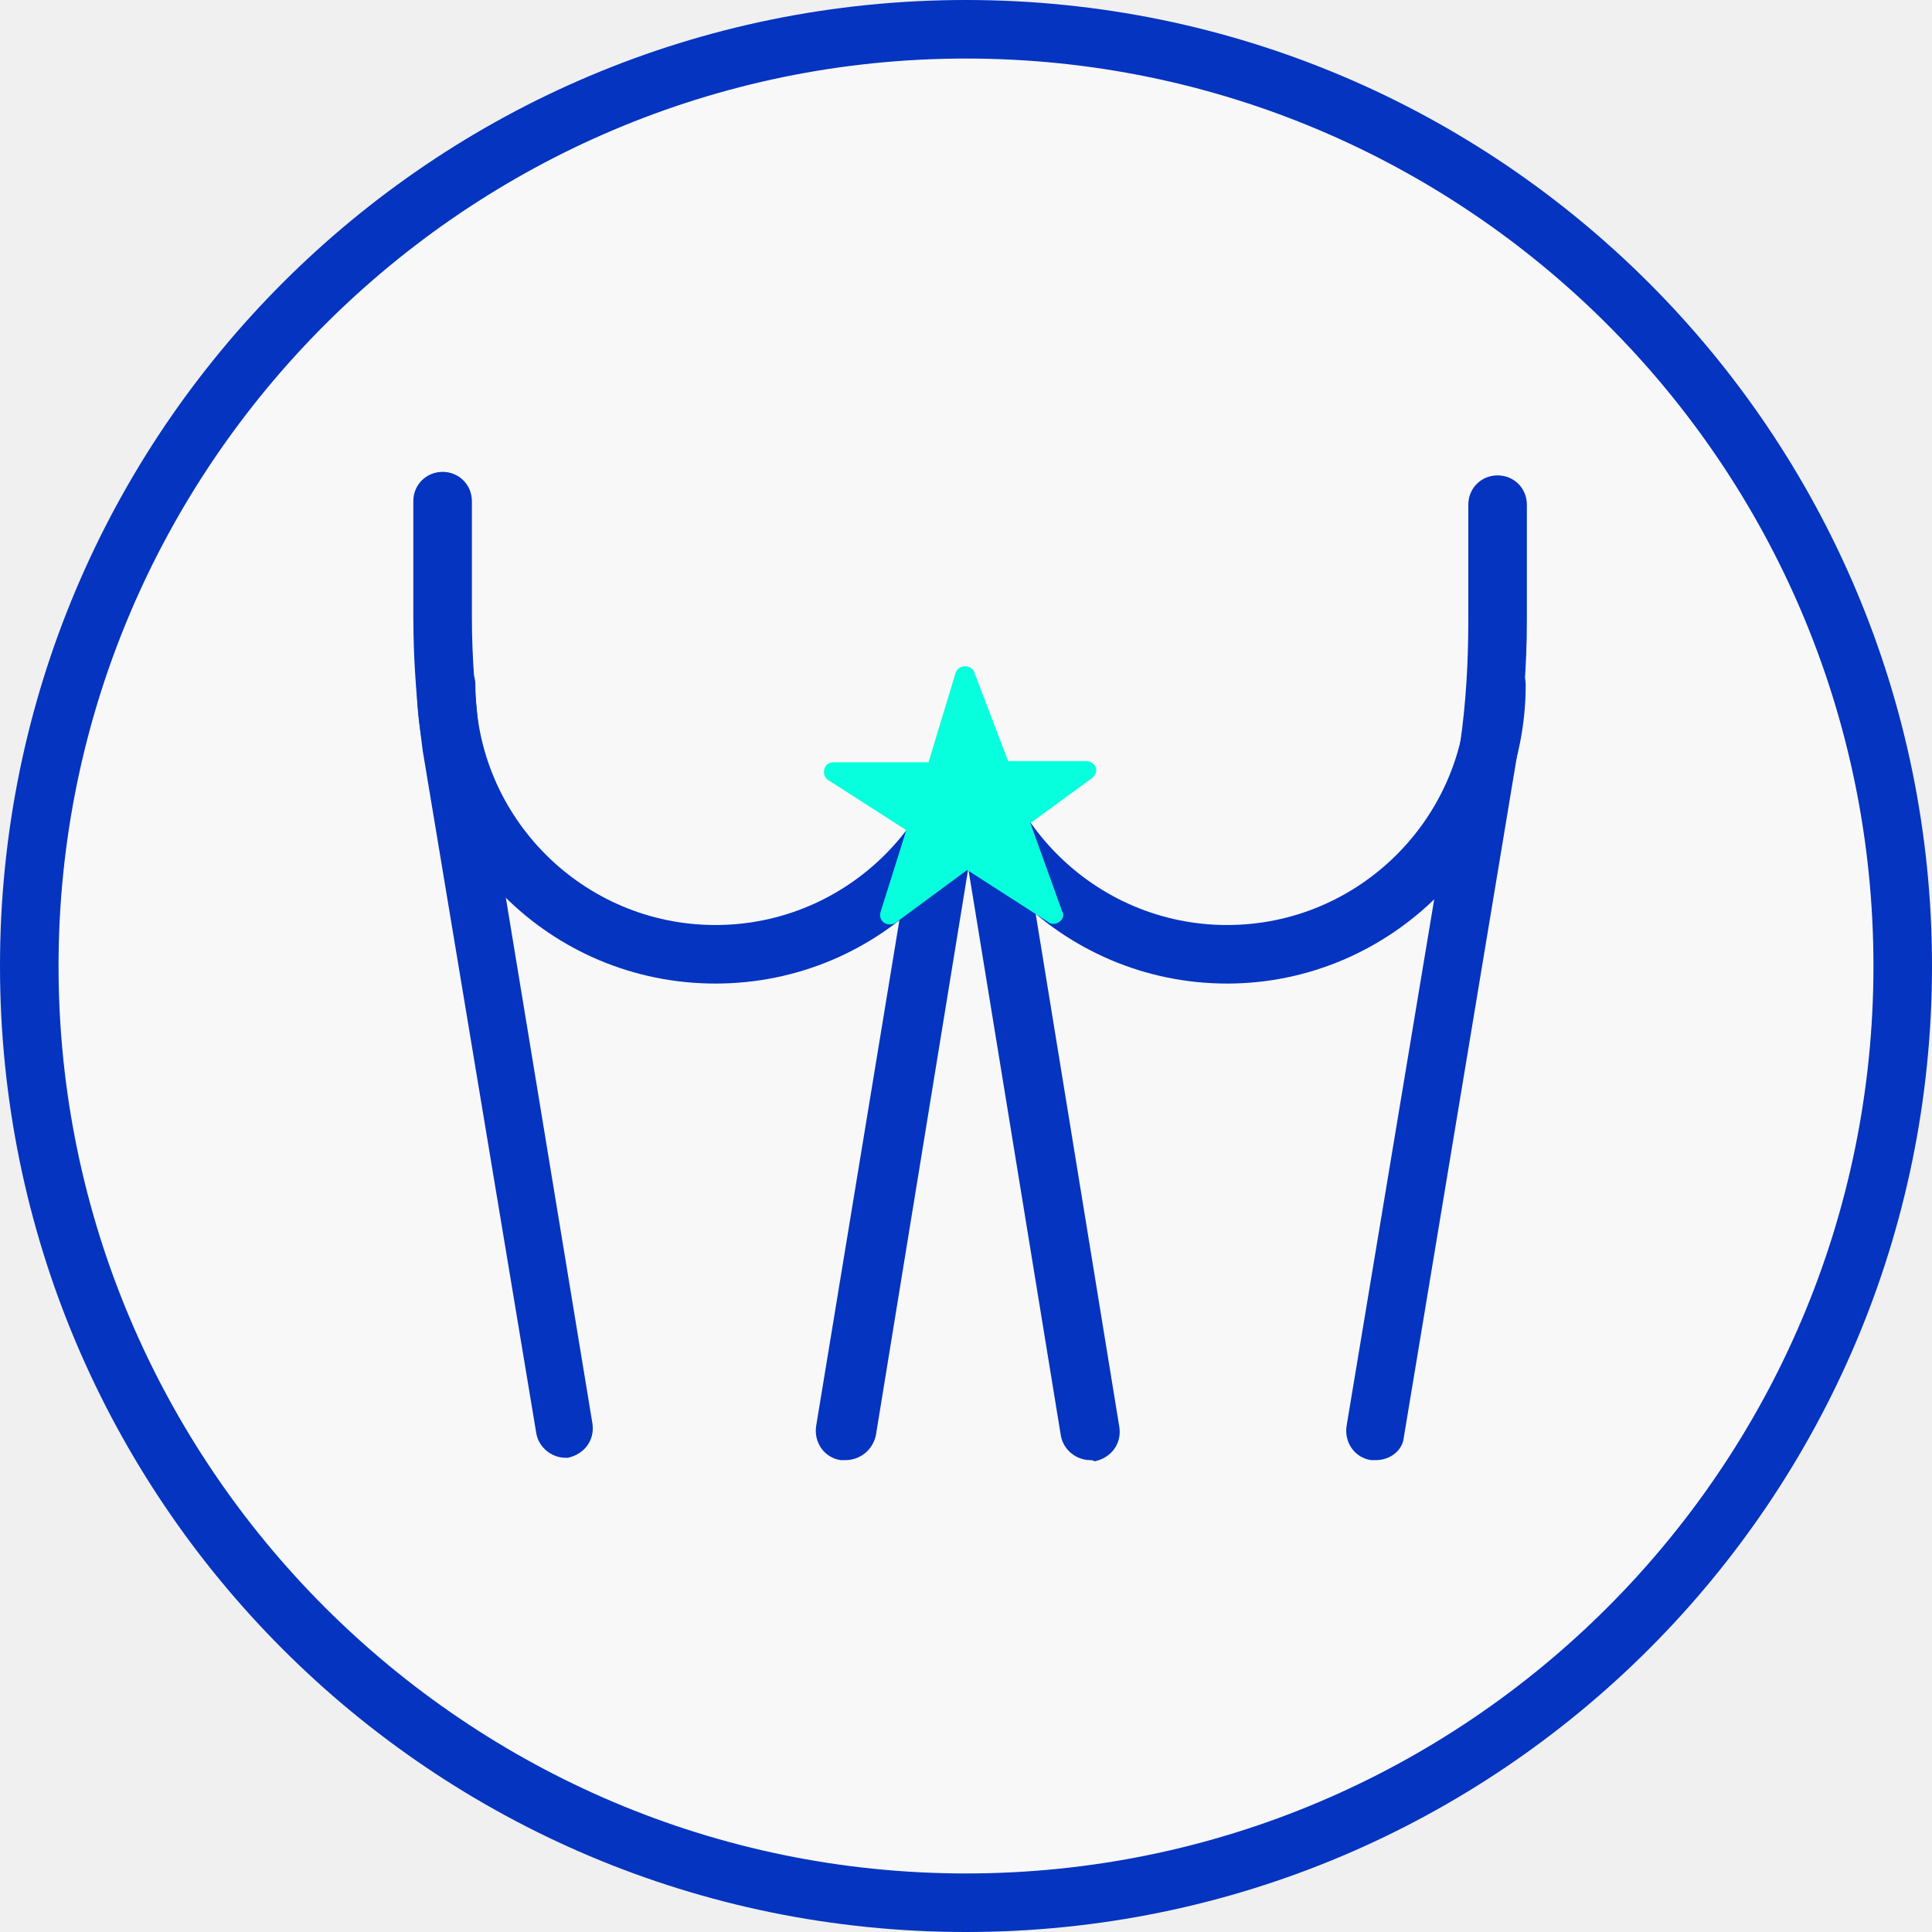
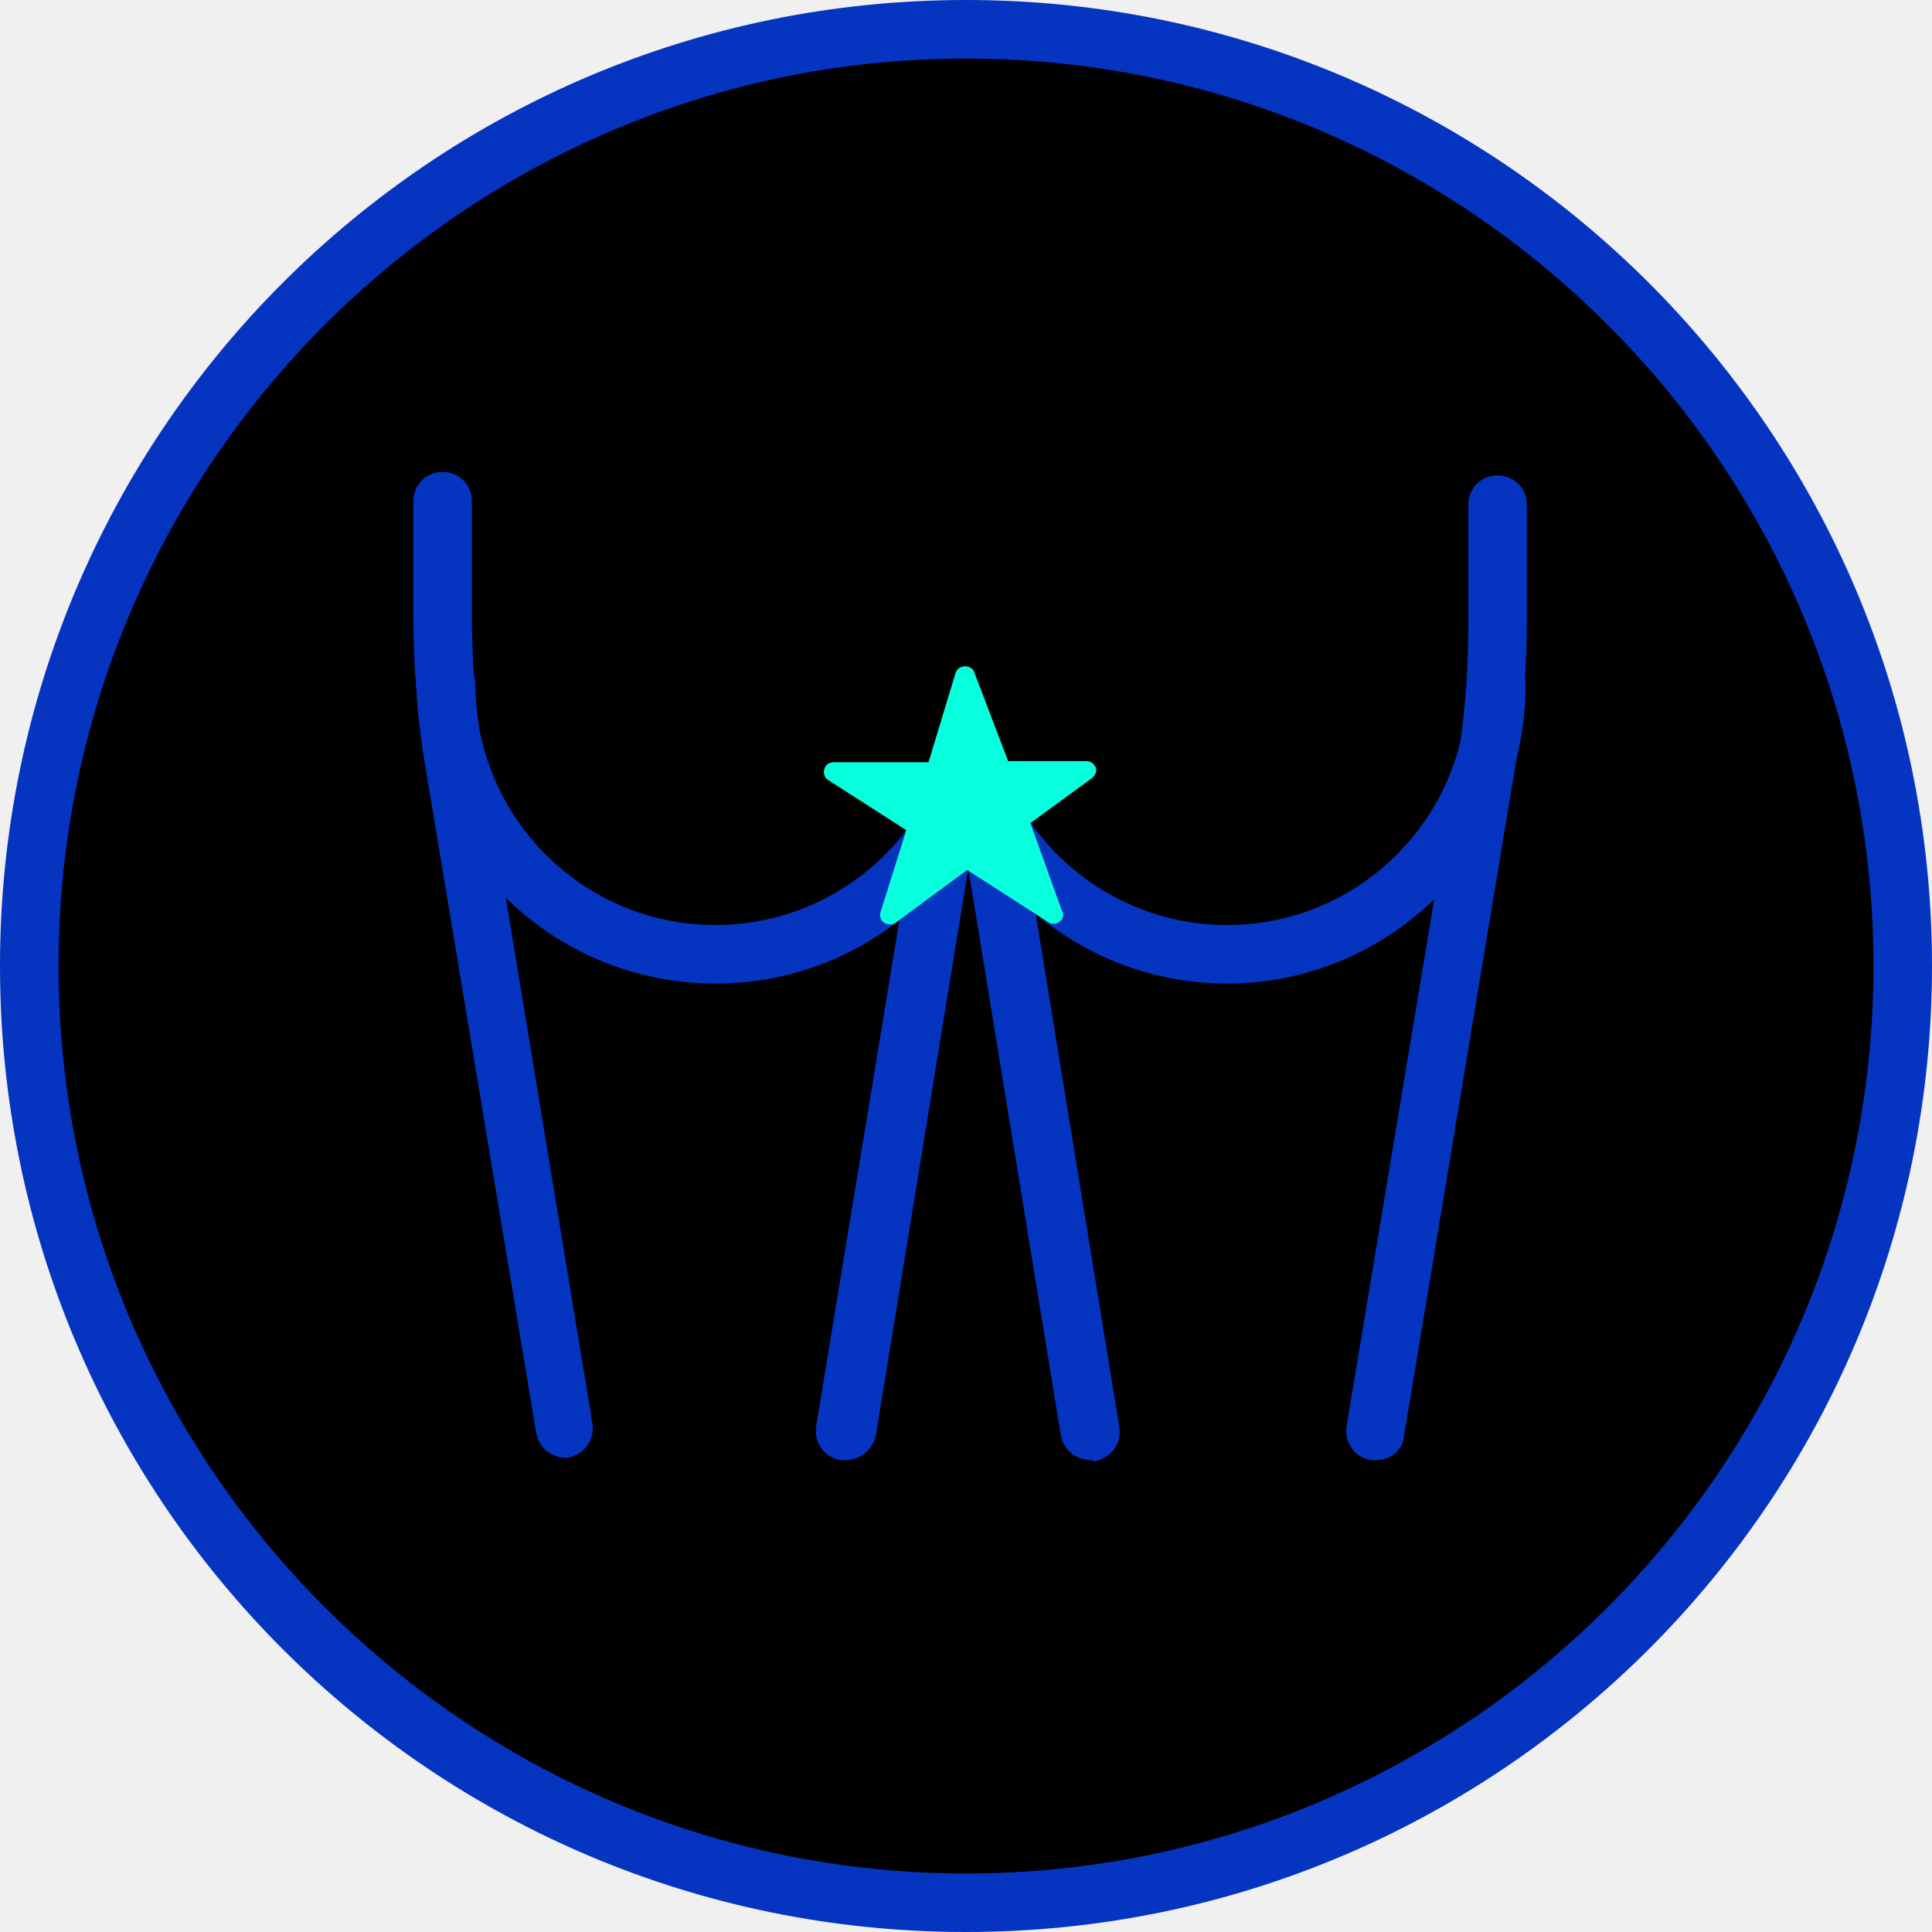
<svg xmlns="http://www.w3.org/2000/svg" version="1.1" id="Layer_3" x="0px" y="0px" viewBox="0 0 165 165" style="enable-background:new 0 0 165 165;" xml:space="preserve">
  <style type="text/css">
- 	.st0{fill:#F8F8F8;}
+ 
	.st1{fill:#0434C0;}
	.st2{fill:#07FFDE;}
	.st3{fill:#FFFFFF;}
	.st4{fill:#00A651;}
	.st5{fill:none;stroke:#0434C0;stroke-width:3;stroke-linecap:round;stroke-linejoin:round;stroke-miterlimit:10;}
	.st6{fill-rule:evenodd;clip-rule:evenodd;}
	.st7{fill-rule:evenodd;clip-rule:evenodd;fill:#FFFFFF;}
	
		.st8{fill-rule:evenodd;clip-rule:evenodd;fill:none;stroke:#07FFDE;stroke-width:3;stroke-linecap:round;stroke-linejoin:round;stroke-miterlimit:10;}
</style>
  <g>
    <g>
-       <path class="st0" d="M82.5,162.5c-44.1,0-80-35.9-80-80s35.9-80,80-80s80,35.9,80,80S126.6,162.5,82.5,162.5z" />
+       <path d="M82.5,162.5c-44.1,0-80-35.9-80-80s35.9-80,80-80s80,35.9,80,80S126.6,162.5,82.5,162.5z" />
    </g>
    <g>
      <path class="st1" d="M82.5,5C125.2,5,160,39.7,160,82.5S125.2,160,82.5,160S5,125.2,5,82.5S39.8,5,82.5,5 M82.5,0    C36.9,0,0,36.9,0,82.5S36.9,165,82.5,165S165,128,165,82.5S128.1,0,82.5,0L82.5,0z" />
    </g>
  </g>
  <g>
    <g>
      <path class="st1" d="M61.1,84C47,84,35.6,72.6,35.6,58.5c0-1.4,1.1-2.5,2.5-2.5s2.5,1.1,2.5,2.5c0,11.3,9.2,20.5,20.5,20.5    s20.5-9.2,20.5-20.5c0-1.4,1.1-2.5,2.5-2.5s2.5,1.1,2.5,2.5C86.6,72.6,75.2,84,61.1,84z" />
    </g>
    <g>
      <path class="st1" d="M104.8,84c-14.1,0-25.5-11.5-25.5-25.5c0-1.4,1.1-2.5,2.5-2.5s2.5,1.1,2.5,2.5c0,11.3,9.2,20.5,20.5,20.5    s20.5-9.2,20.5-20.5c0-1.4,1.1-2.5,2.5-2.5c1.4,0,2.5,1.1,2.5,2.5C130.3,72.5,118.8,84,104.8,84z" />
    </g>
    <g>
      <path class="st1" d="M93.1,124.7c-1.2,0-2.3-0.9-2.5-2.1L80.2,58.9c-0.2-1.4,0.7-2.6,2.1-2.9c1.4-0.2,2.6,0.7,2.9,2.1l10.4,63.8    c0.2,1.4-0.7,2.6-2.1,2.9C93.3,124.7,93.2,124.7,93.1,124.7z" />
    </g>
    <g>
      <path class="st1" d="M72.2,124.7c-0.1,0-0.3,0-0.4,0c-1.4-0.2-2.3-1.5-2.1-2.9L80.2,58c0.2-1.4,1.5-2.3,2.9-2.1    c1.4,0.2,2.3,1.5,2.1,2.9l-10.4,63.8C74.5,123.9,73.4,124.7,72.2,124.7z" />
    </g>
    <g>
      <path class="st1" d="M48.3,124.5c-1.2,0-2.3-0.9-2.5-2.1l-9.7-58.3c-0.5-3.8-0.8-7.6-0.8-11.4v-9.9c0-1.4,1.1-2.5,2.5-2.5    s2.5,1.1,2.5,2.5v9.9c0,3.5,0.3,7.1,0.7,10.6l9.6,58.3c0.2,1.4-0.7,2.6-2.1,2.9C48.5,124.5,48.4,124.5,48.3,124.5z" />
    </g>
    <g>
      <path class="st1" d="M117.5,124.7c-0.1,0-0.3,0-0.4,0c-1.4-0.2-2.3-1.5-2.1-2.9l9.7-58.3c0.5-3.4,0.7-7,0.7-10.5v-9.9    c0-1.4,1.1-2.5,2.5-2.5c1.4,0,2.5,1.1,2.5,2.5v9.9c0,3.8-0.3,7.6-0.8,11.3l-9.7,58.4C119.8,123.9,118.7,124.7,117.5,124.7z" />
    </g>
    <g>
-       <rect x="74" y="51.7" class="st0" width="18.2" height="16" />
+       <rect x="74" y="51.7" width="18.2" height="16" />
    </g>
    <g>
      <path class="st2" d="M93.6,65.6c-0.1-0.3-0.4-0.6-0.8-0.6l0,0l-6.7,0l-2.9-7.6c-0.1-0.3-0.4-0.5-0.8-0.5c0,0,0,0,0,0    c-0.3,0-0.7,0.2-0.8,0.6l-2.3,7.6l-8.1,0c-0.4,0-0.7,0.2-0.8,0.6c-0.1,0.3,0,0.7,0.3,0.9l6.7,4.3l-2.2,7c-0.1,0.3,0,0.7,0.3,0.9    c0.3,0.2,0.7,0.2,1,0l6.1-4.5l7,4.5c0.1,0.1,0.3,0.1,0.4,0.1c0.2,0,0.4-0.1,0.5-0.2c0.3-0.2,0.4-0.6,0.2-0.9L88,70.3l5.2-3.8    C93.5,66.3,93.7,65.9,93.6,65.6z" />
    </g>
  </g>
</svg>
